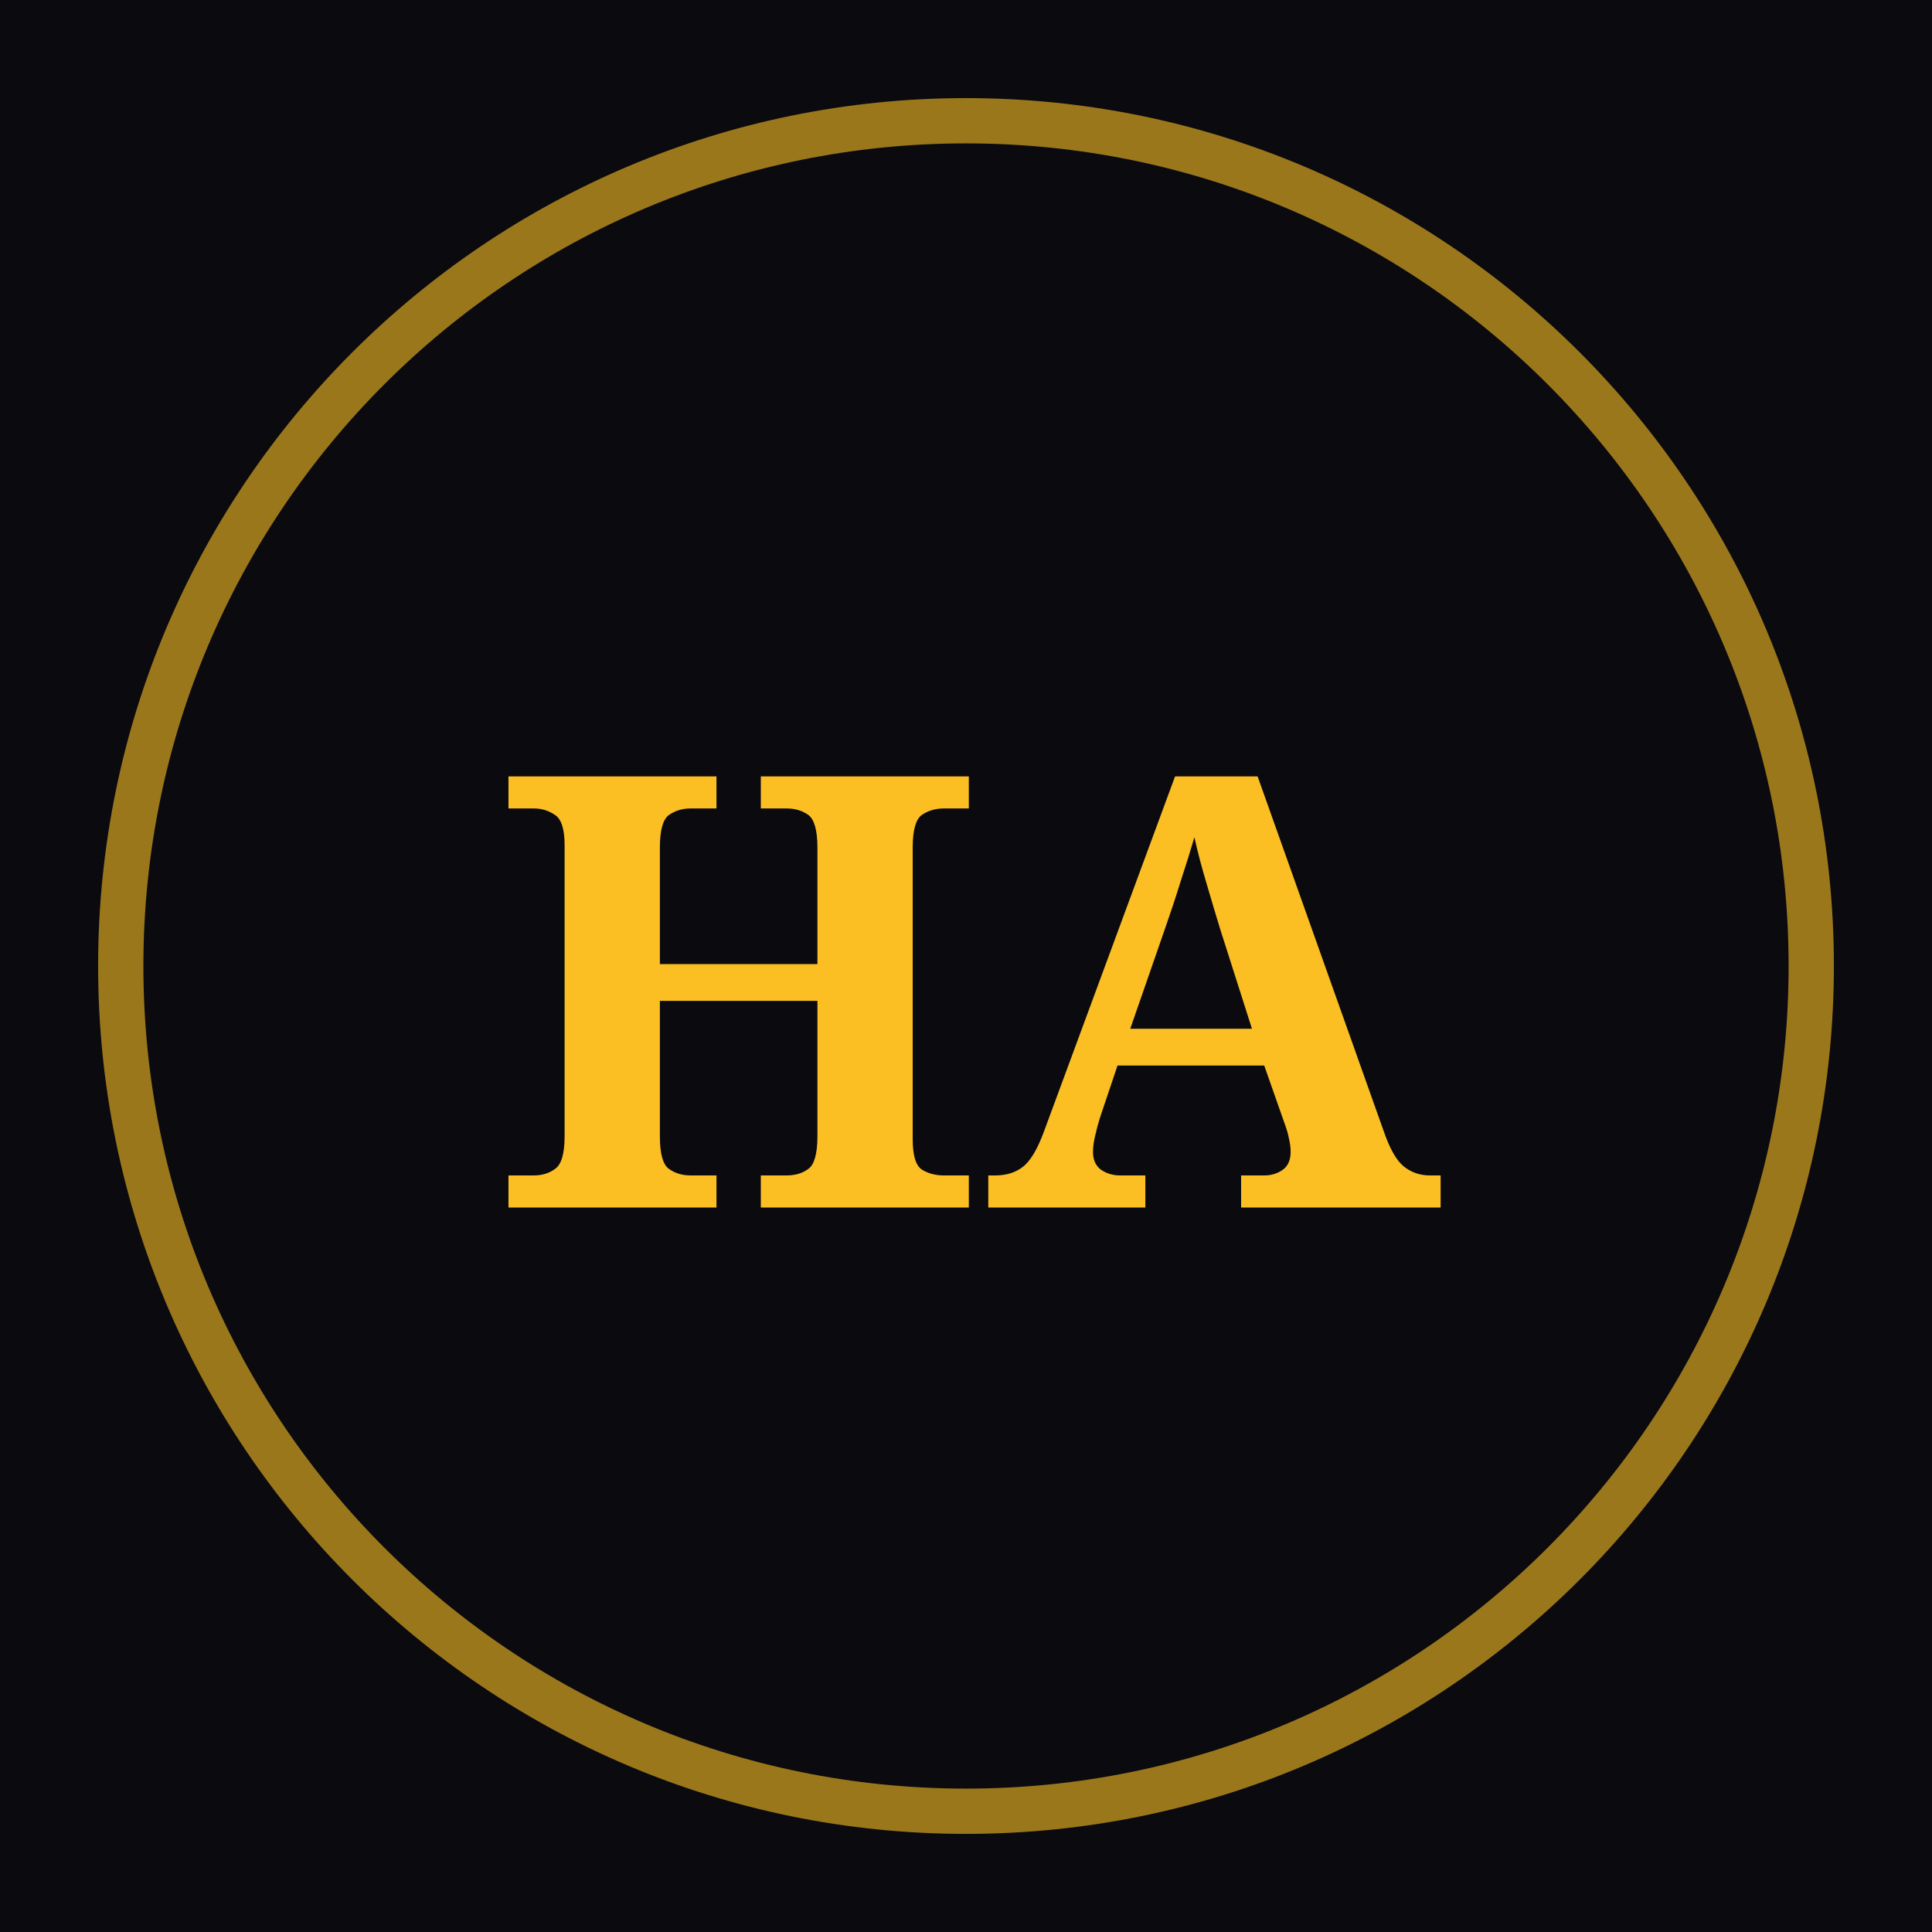
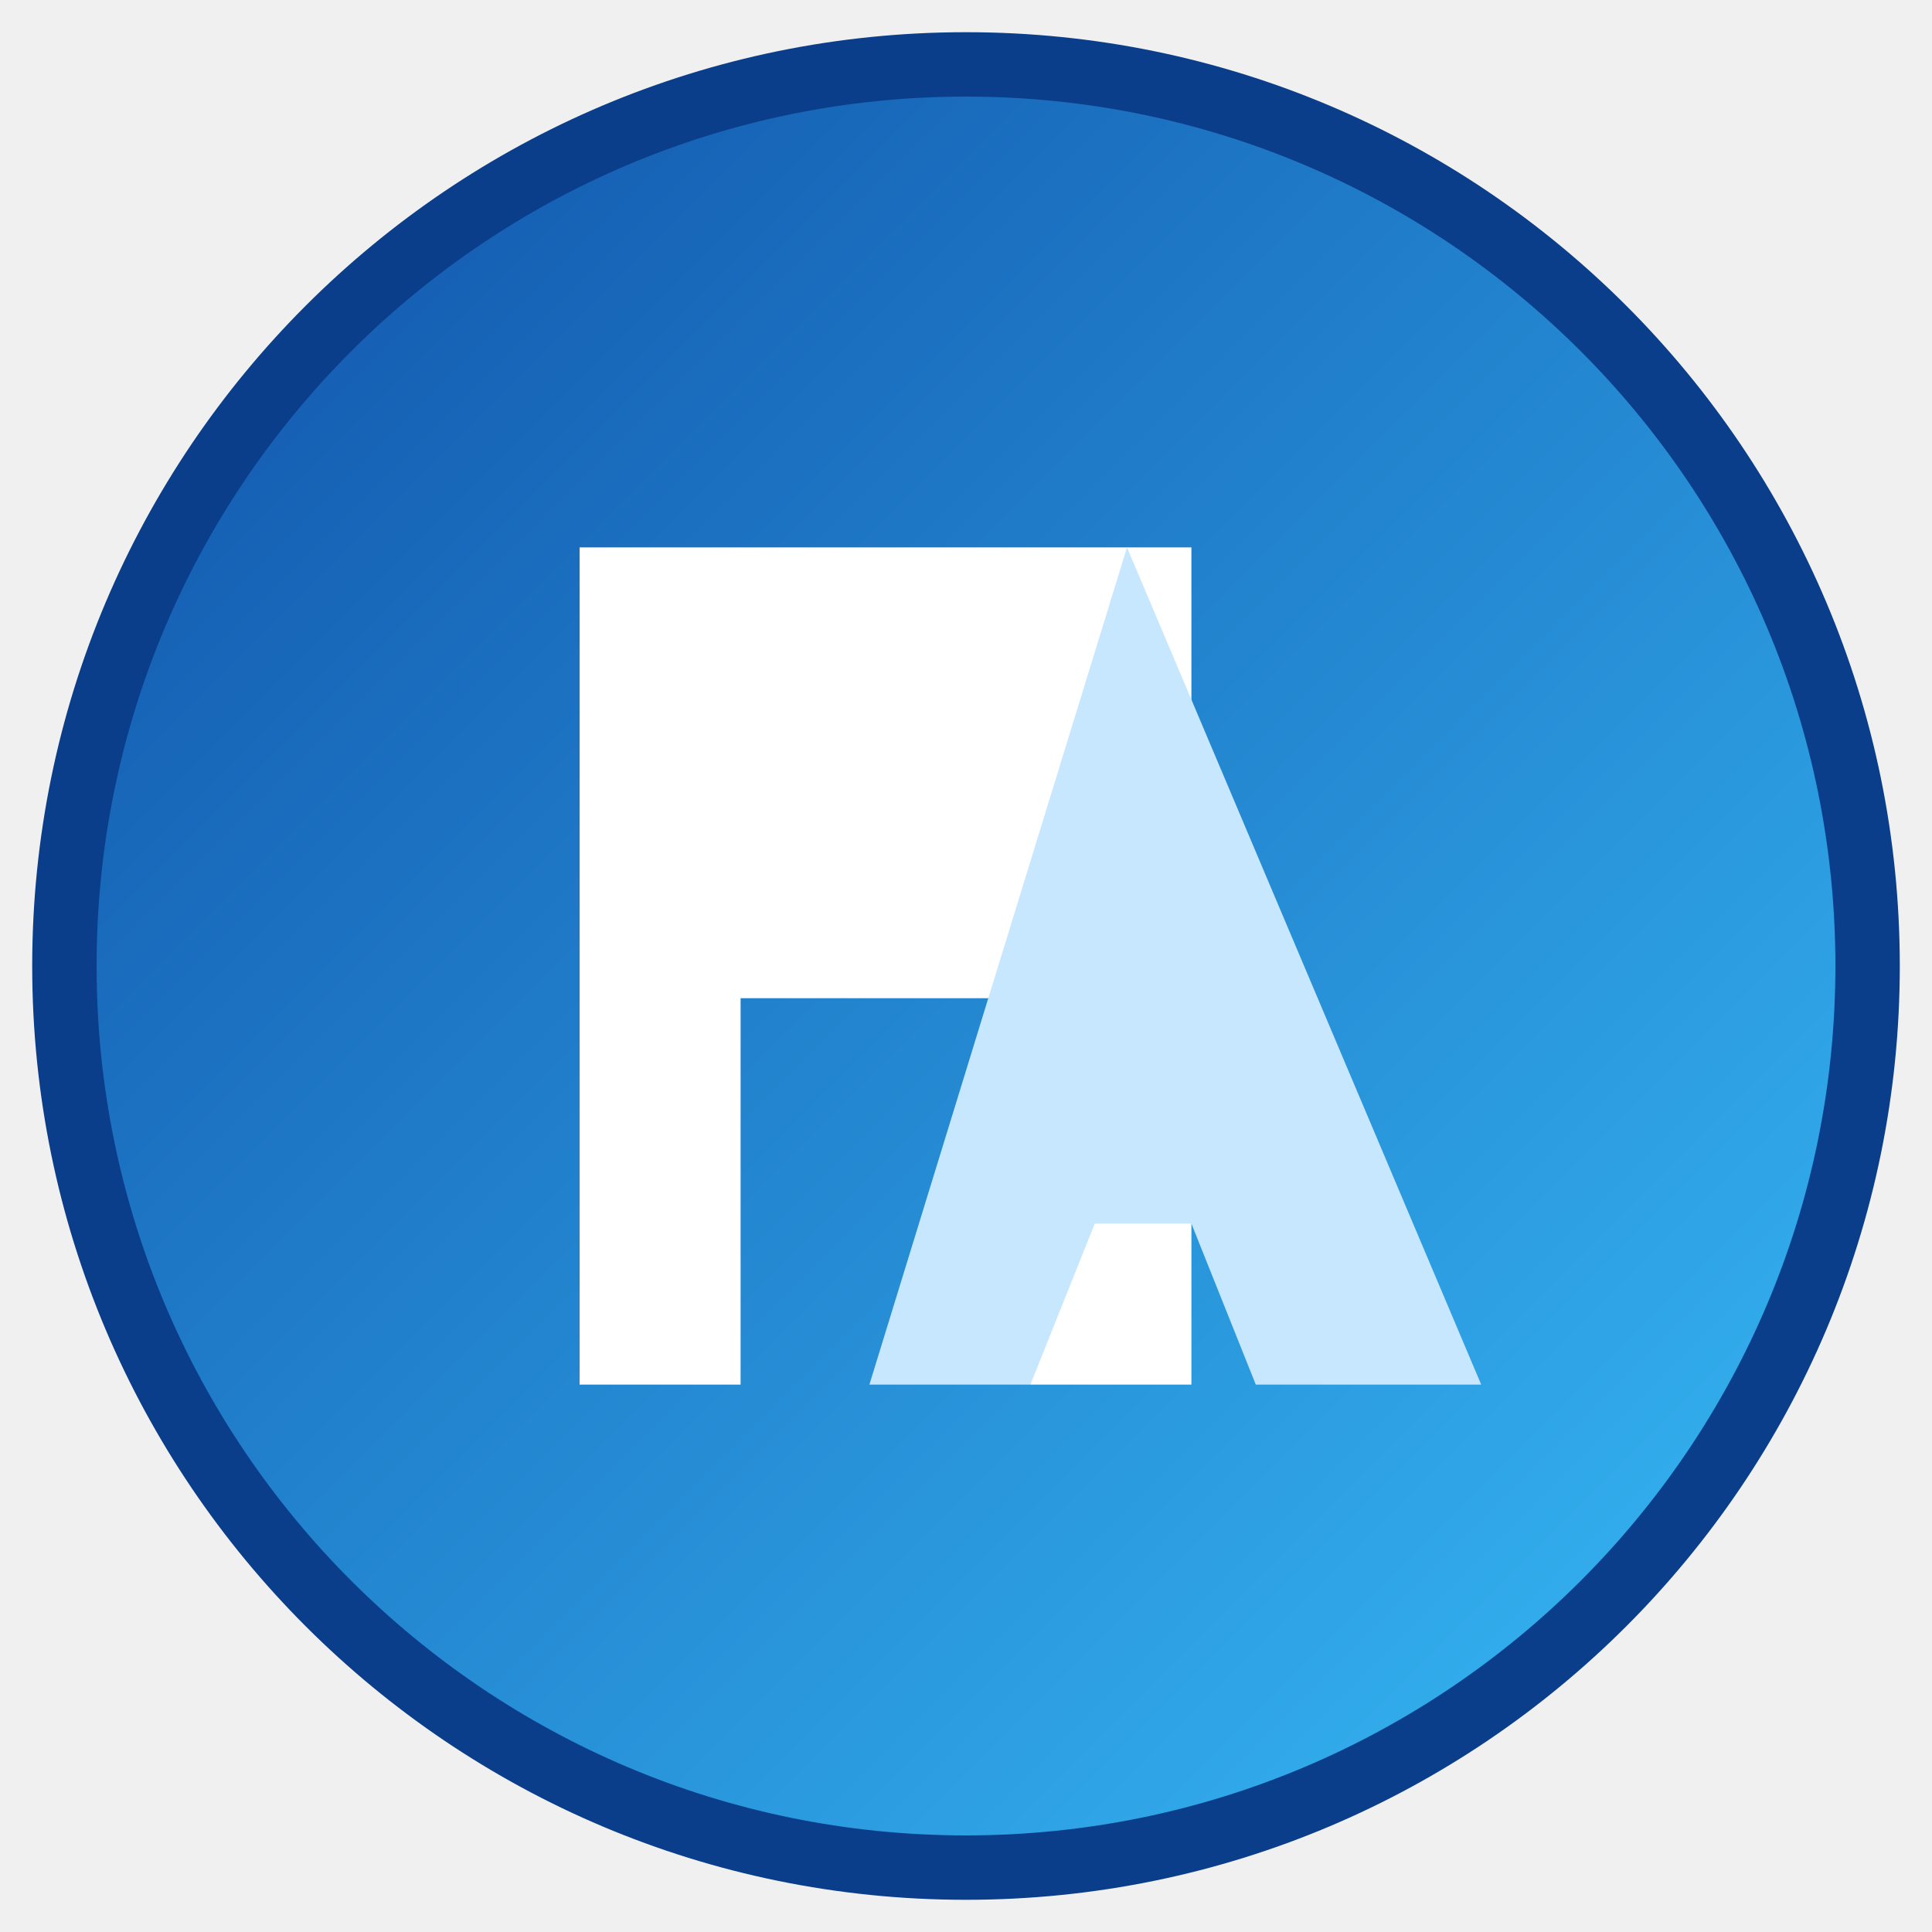
- <svg xmlns="http://www.w3.org/2000/svg" viewBox="0 0 64 64" fill="none">
-   <rect width="64" height="64" fill="#0a0a0f" />
-   <circle cx="32" cy="32" r="28" stroke="#fbbf24" stroke-width="1.5" fill="none" opacity="0.6" />
-   <text x="32" y="40" text-anchor="middle" font-family="Georgia, serif" font-weight="bold" font-size="20" fill="#fbbf24">HA</text>
+ <svg xmlns="http://www.w3.org/2000/svg" viewBox="0 0 120 120" role="img">
+   <defs>
+     <linearGradient id="logoGradient" x1="0" x2="1" y1="0" y2="1">
+       <stop offset="0%" stop-color="#0f4fa8" />
+       <stop offset="100%" stop-color="#38bdf8" />
+     </linearGradient>
+   </defs>
+   <circle cx="60" cy="60" r="56" fill="url(#logoGradient)" stroke="#0b3e8a" stroke-width="4" />
+   <path d="M36 34v52h10V62h18v24h10V34h-10L64 58V34H46z" fill="#ffffff" />
+   <path d="M70 34 92 86H78l-4-10H68l-4 10H54L70 34z" fill="#c7e7ff" />
</svg>
